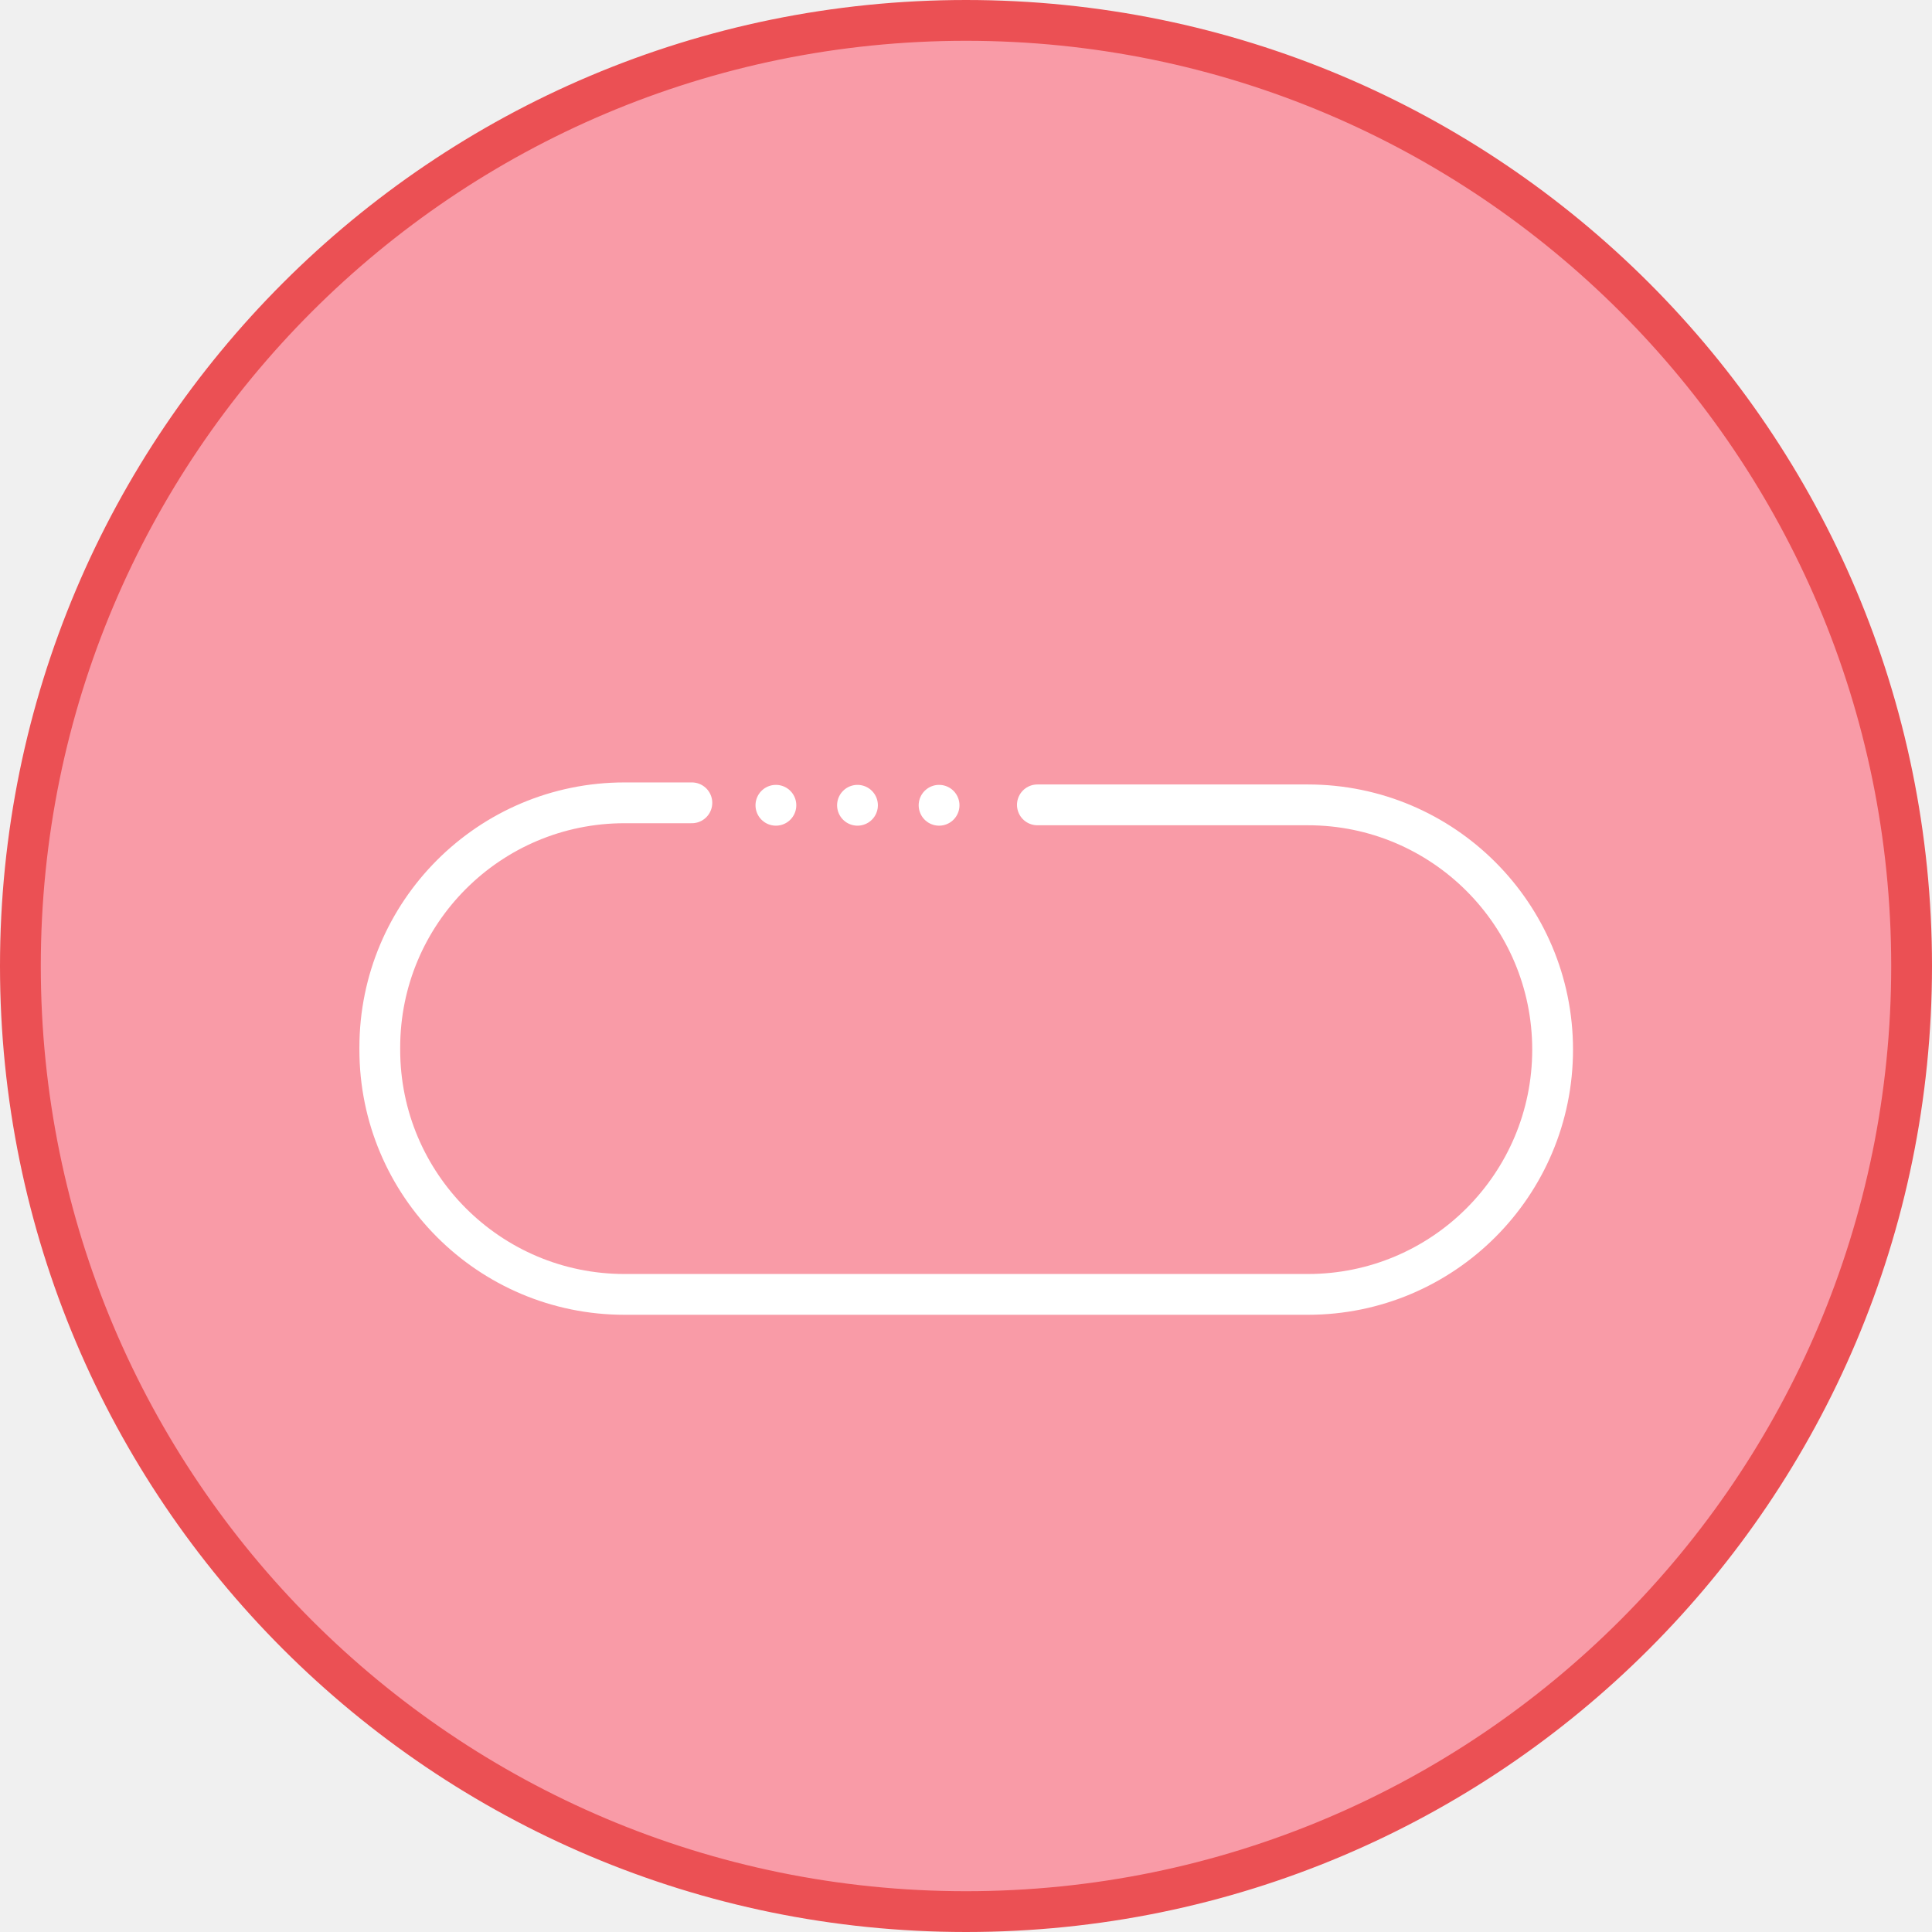
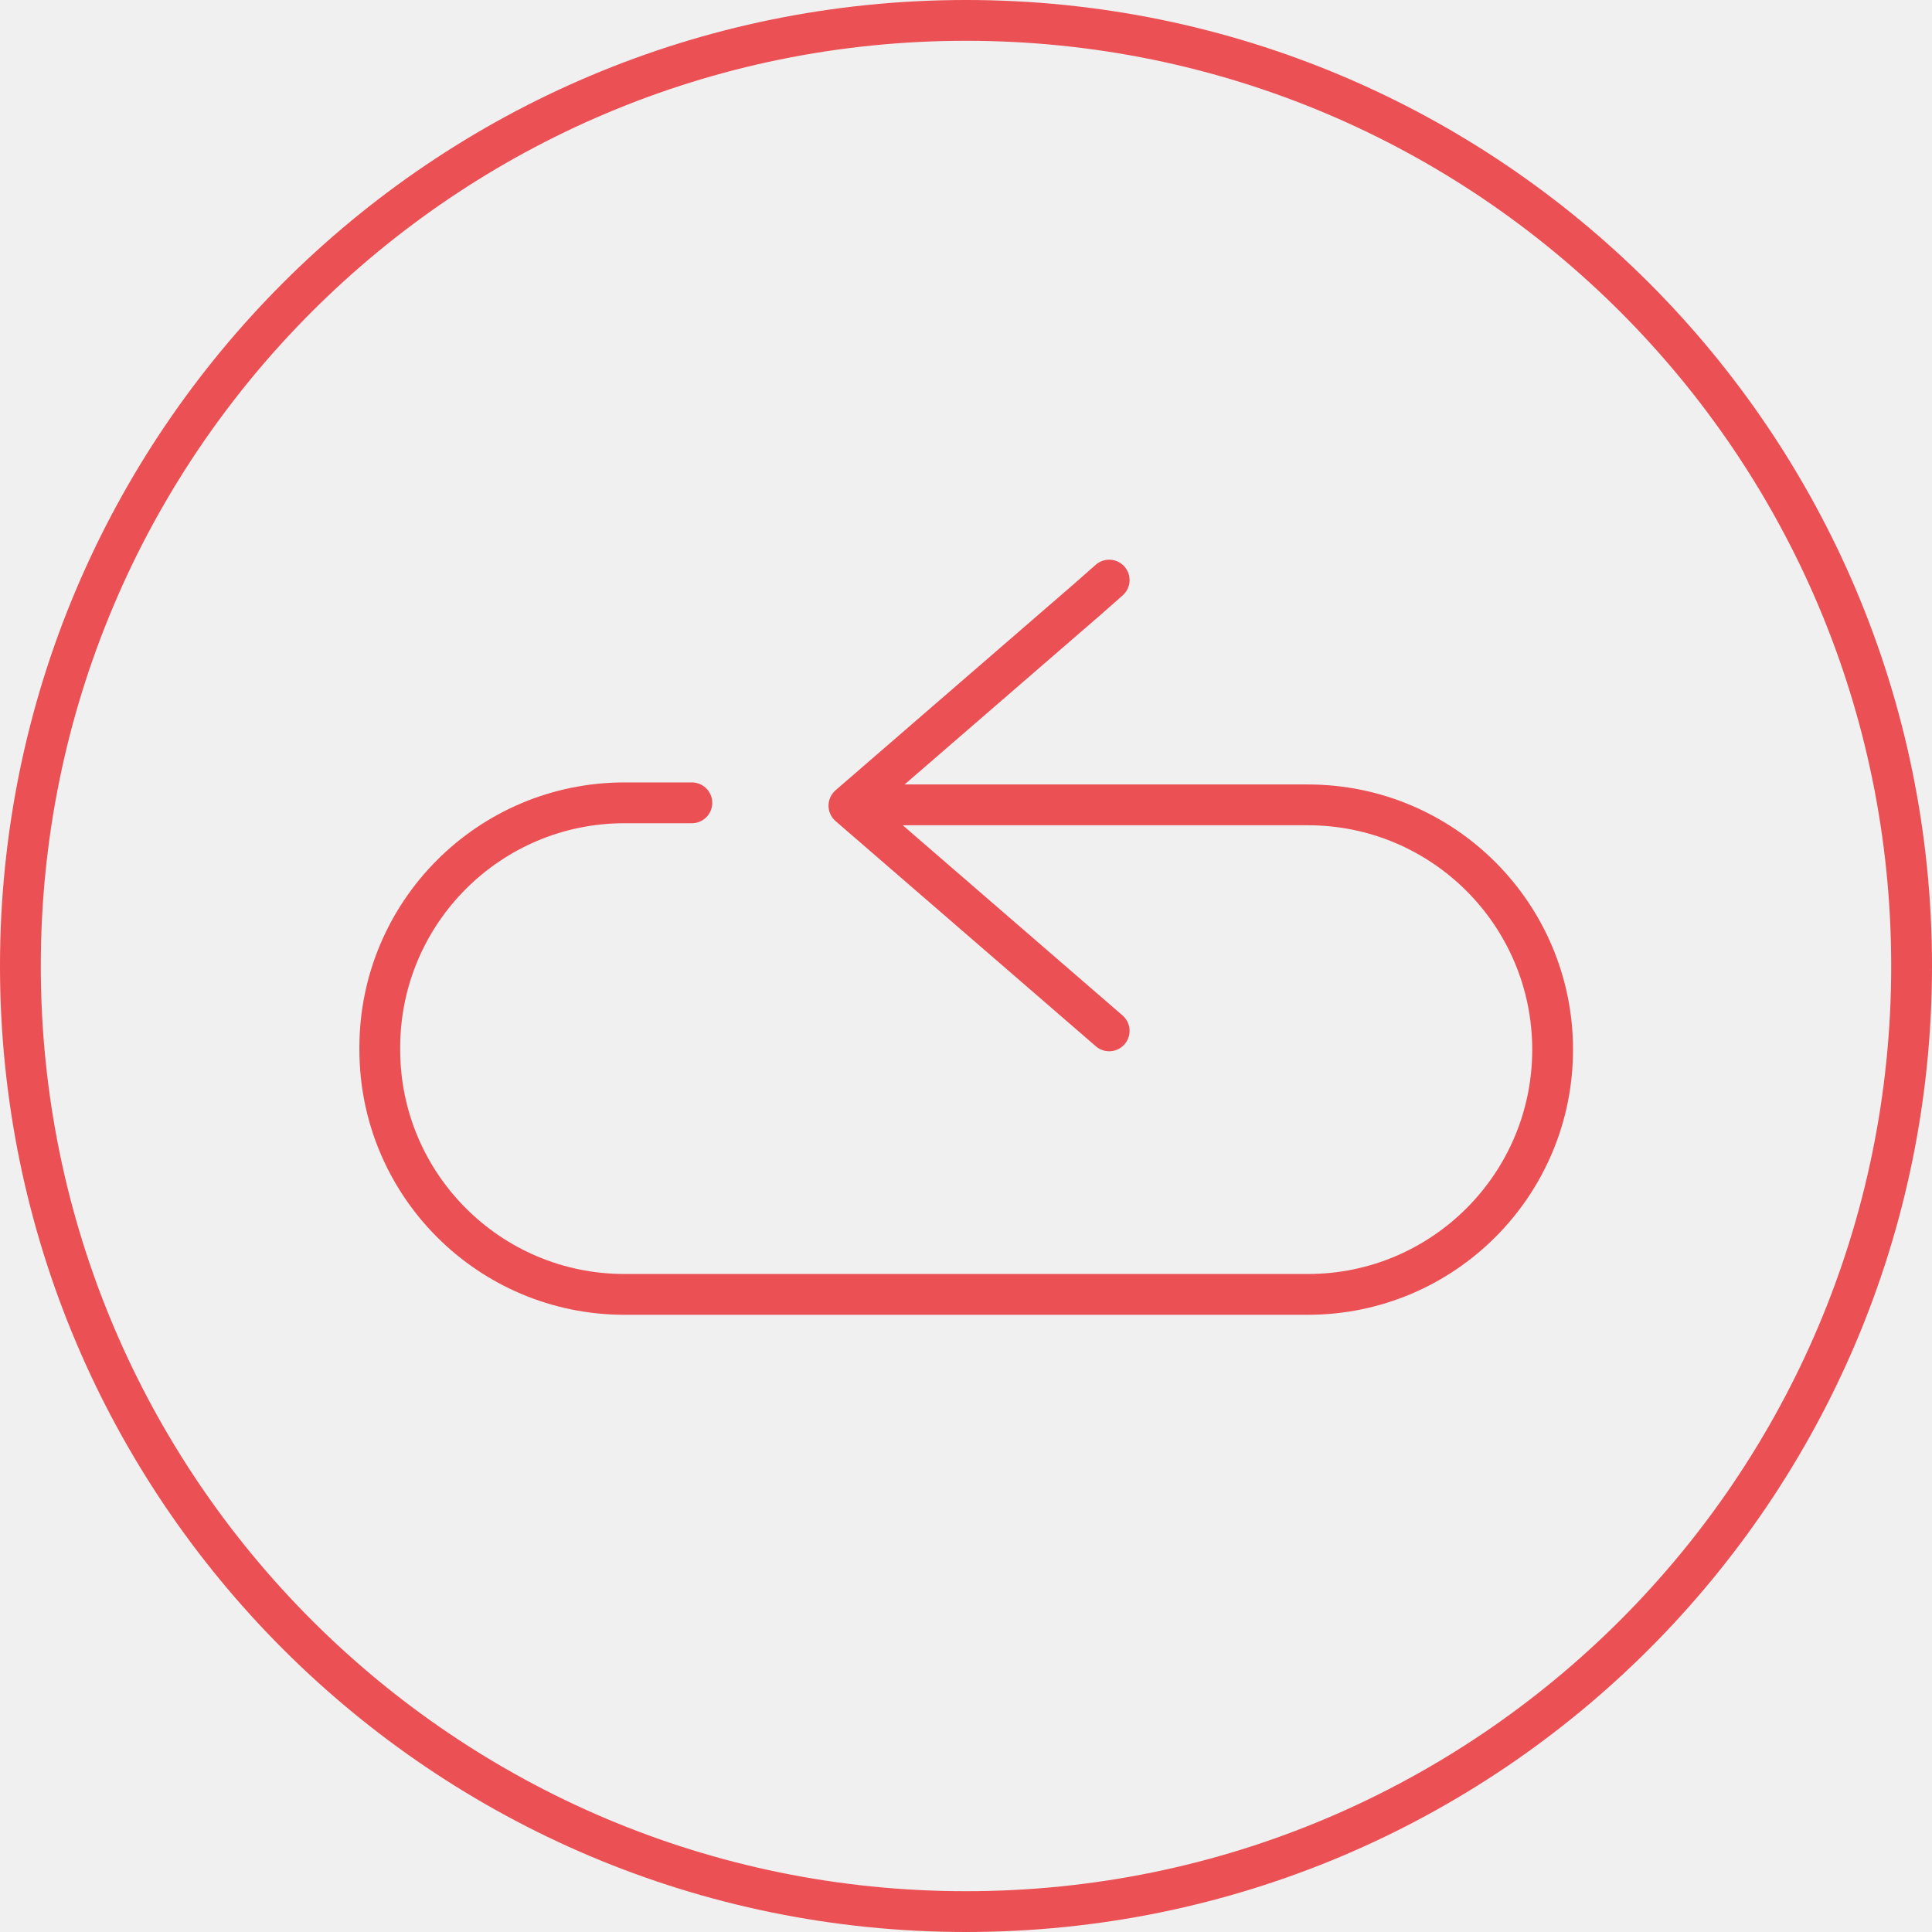
<svg xmlns="http://www.w3.org/2000/svg" id="Layer_245_copy" data-name="Layer 245 copy" viewBox="0 0 47.36 47.36">
  <defs>
-     <style>.cls-1{fill:#f99ba7;stroke:#eb5054;}.cls-1,.cls-2{stroke-linecap:round;stroke-linejoin:round;}.cls-2{fill:none;stroke:#fff;}</style>
+     <style>.cls-1{fill:none;stroke:#eb5054;stroke-linecap:round;stroke-linejoin:round;}</style>
  </defs>
  <circle class="cls-1" cx="23.68" cy="23.68" r="23.18" />
-   <path class="cls-2" d="M20.69,19.73h6.63a6,6,0,0,1,6,6h0a6,6,0,0,1-6,6H10.57a6,6,0,0,1-6-6v-.05h0a6,6,0,0,1,6-6h1.65" transform="translate(4.74)" />
-   <line class="cls-2" x1="19.02" y1="19.74" x2="19.02" y2="19.74" />
-   <line class="cls-2" x1="21.02" y1="19.74" x2="21.02" y2="19.74" />
-   <line class="cls-2" x1="23.02" y1="19.74" x2="23.02" y2="19.74" />
+   <path class="cls-1" d="M16.52,19.73h10.8a6,6,0,0,1,6,6h0a6,6,0,0,1-6,6H10.57a6,6,0,0,1-6-6v-.05h0a6,6,0,0,1,6-6h1.65" transform="translate(4.74)" />
+   <polyline class="cls-1" points="27.19 25.27 20.81 19.75 26.68 14.67 27.19 14.22" />
</svg>
